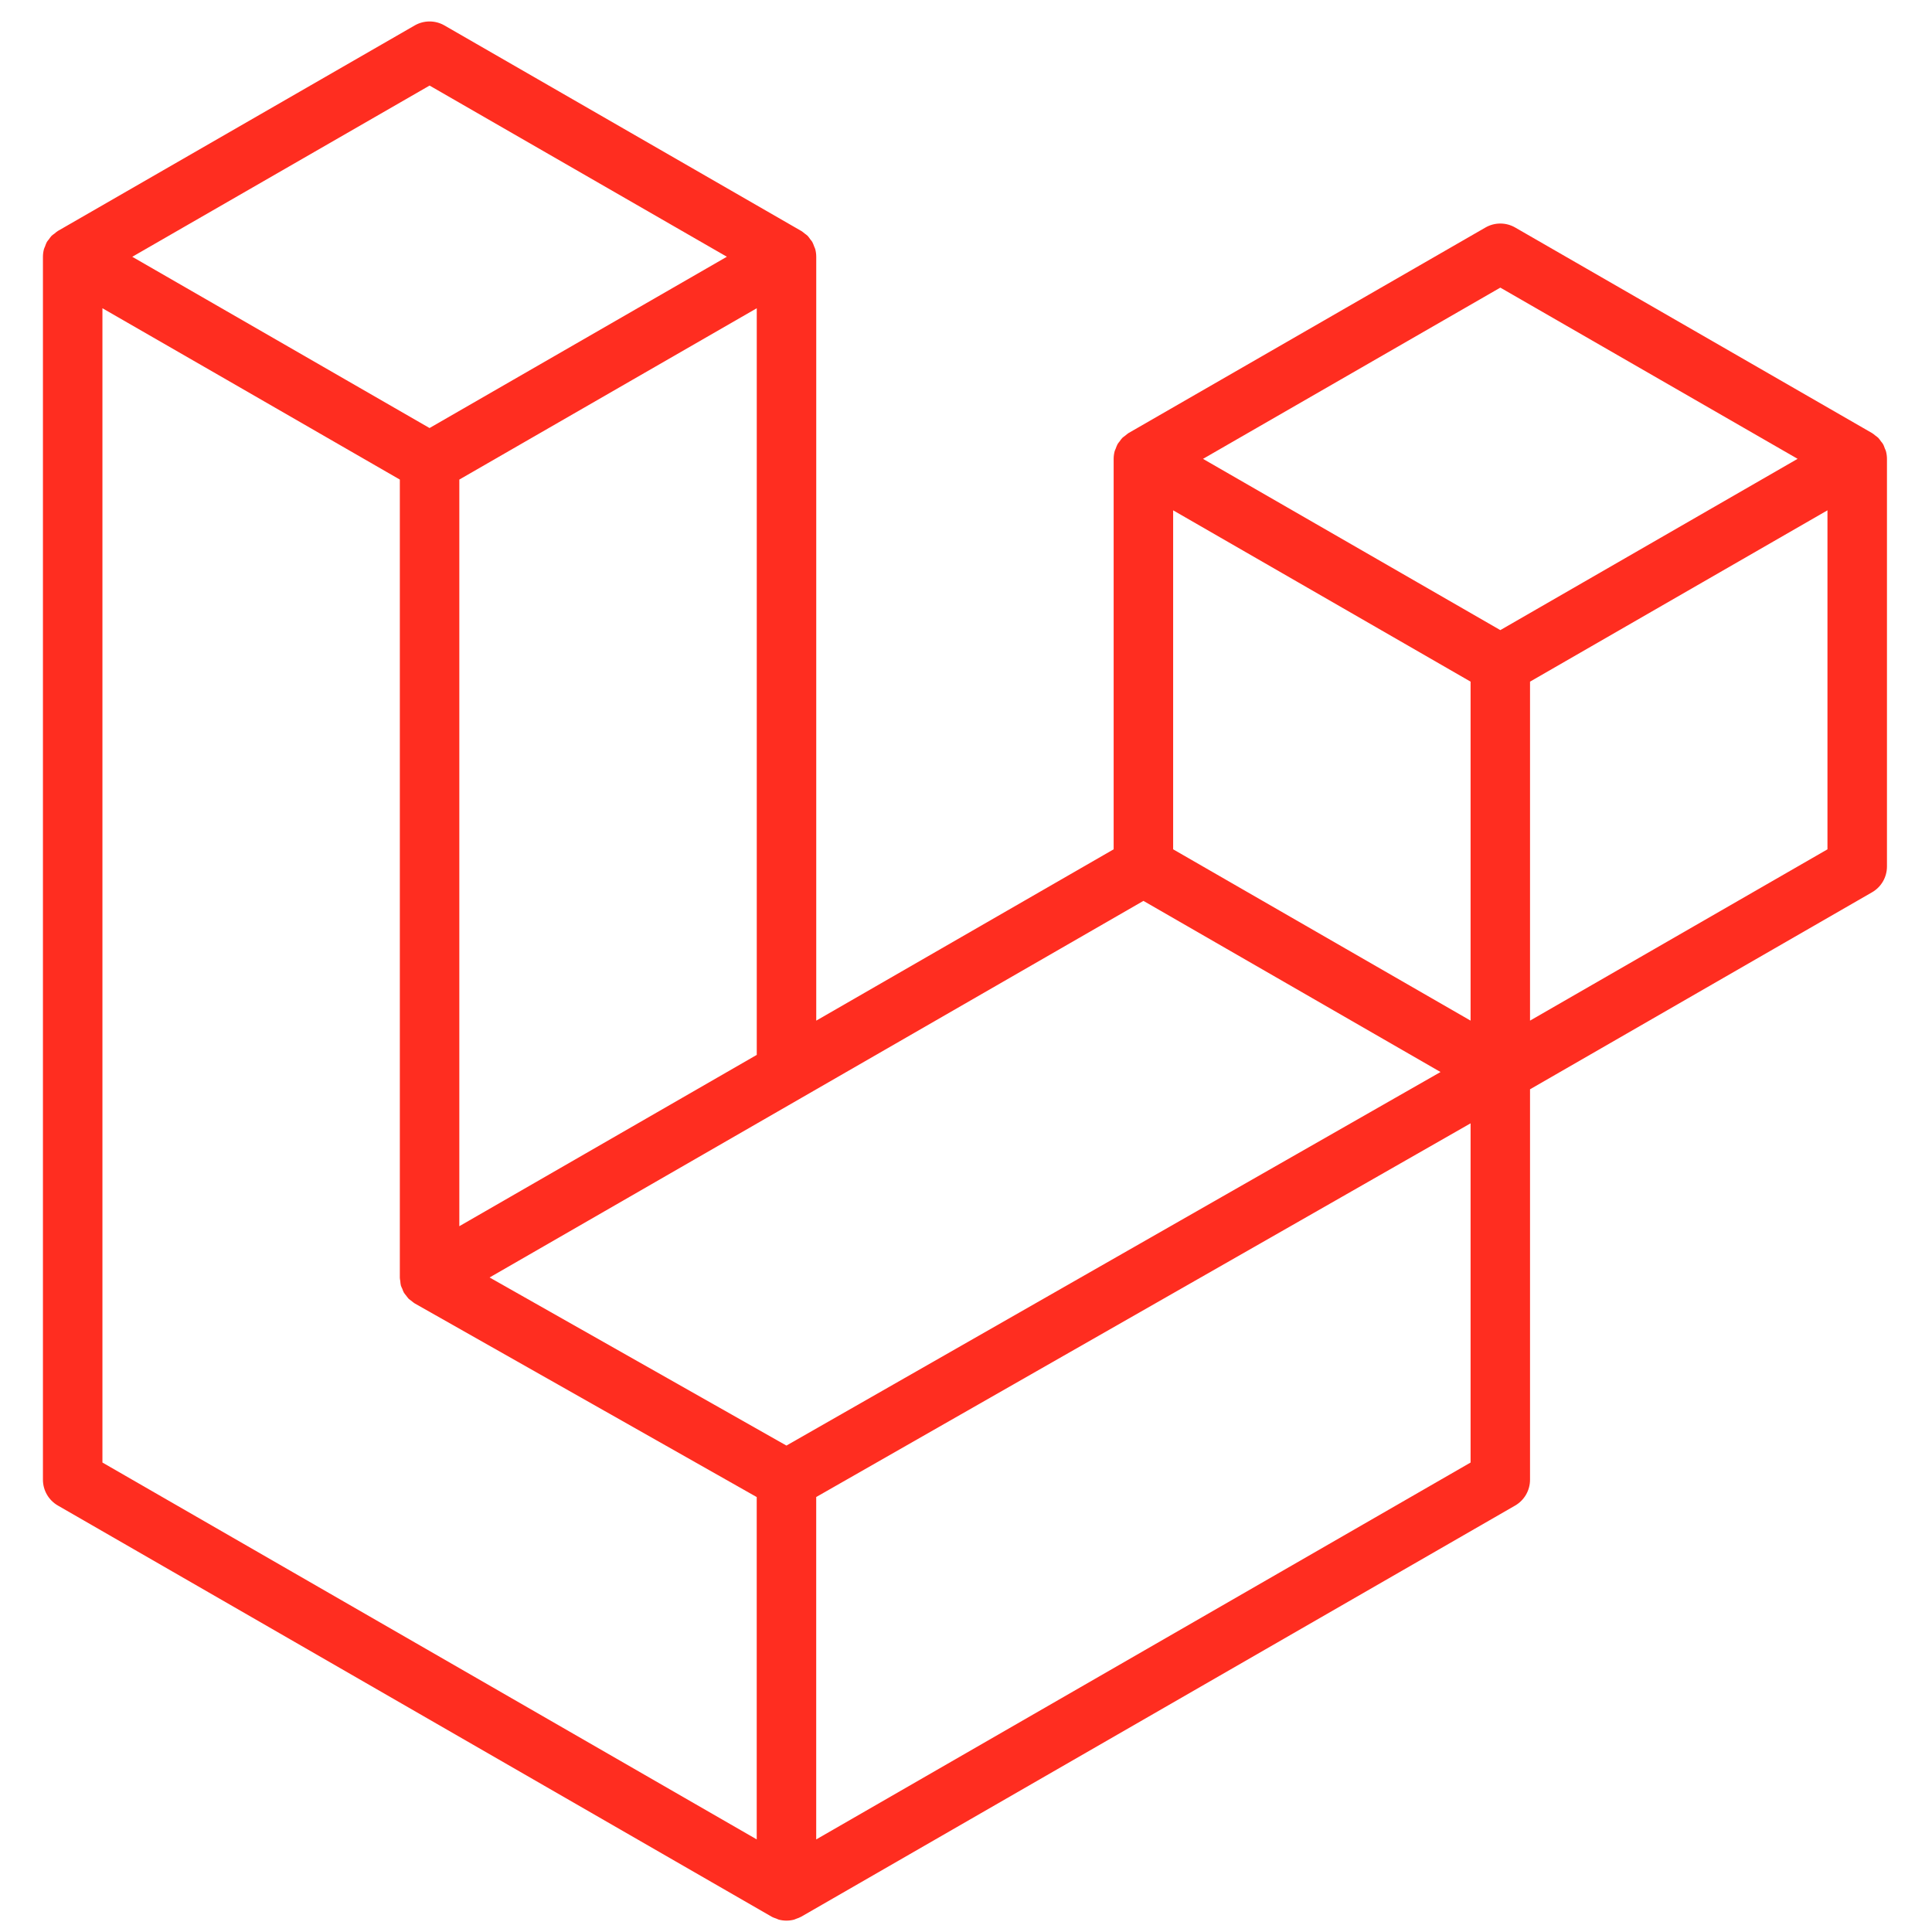
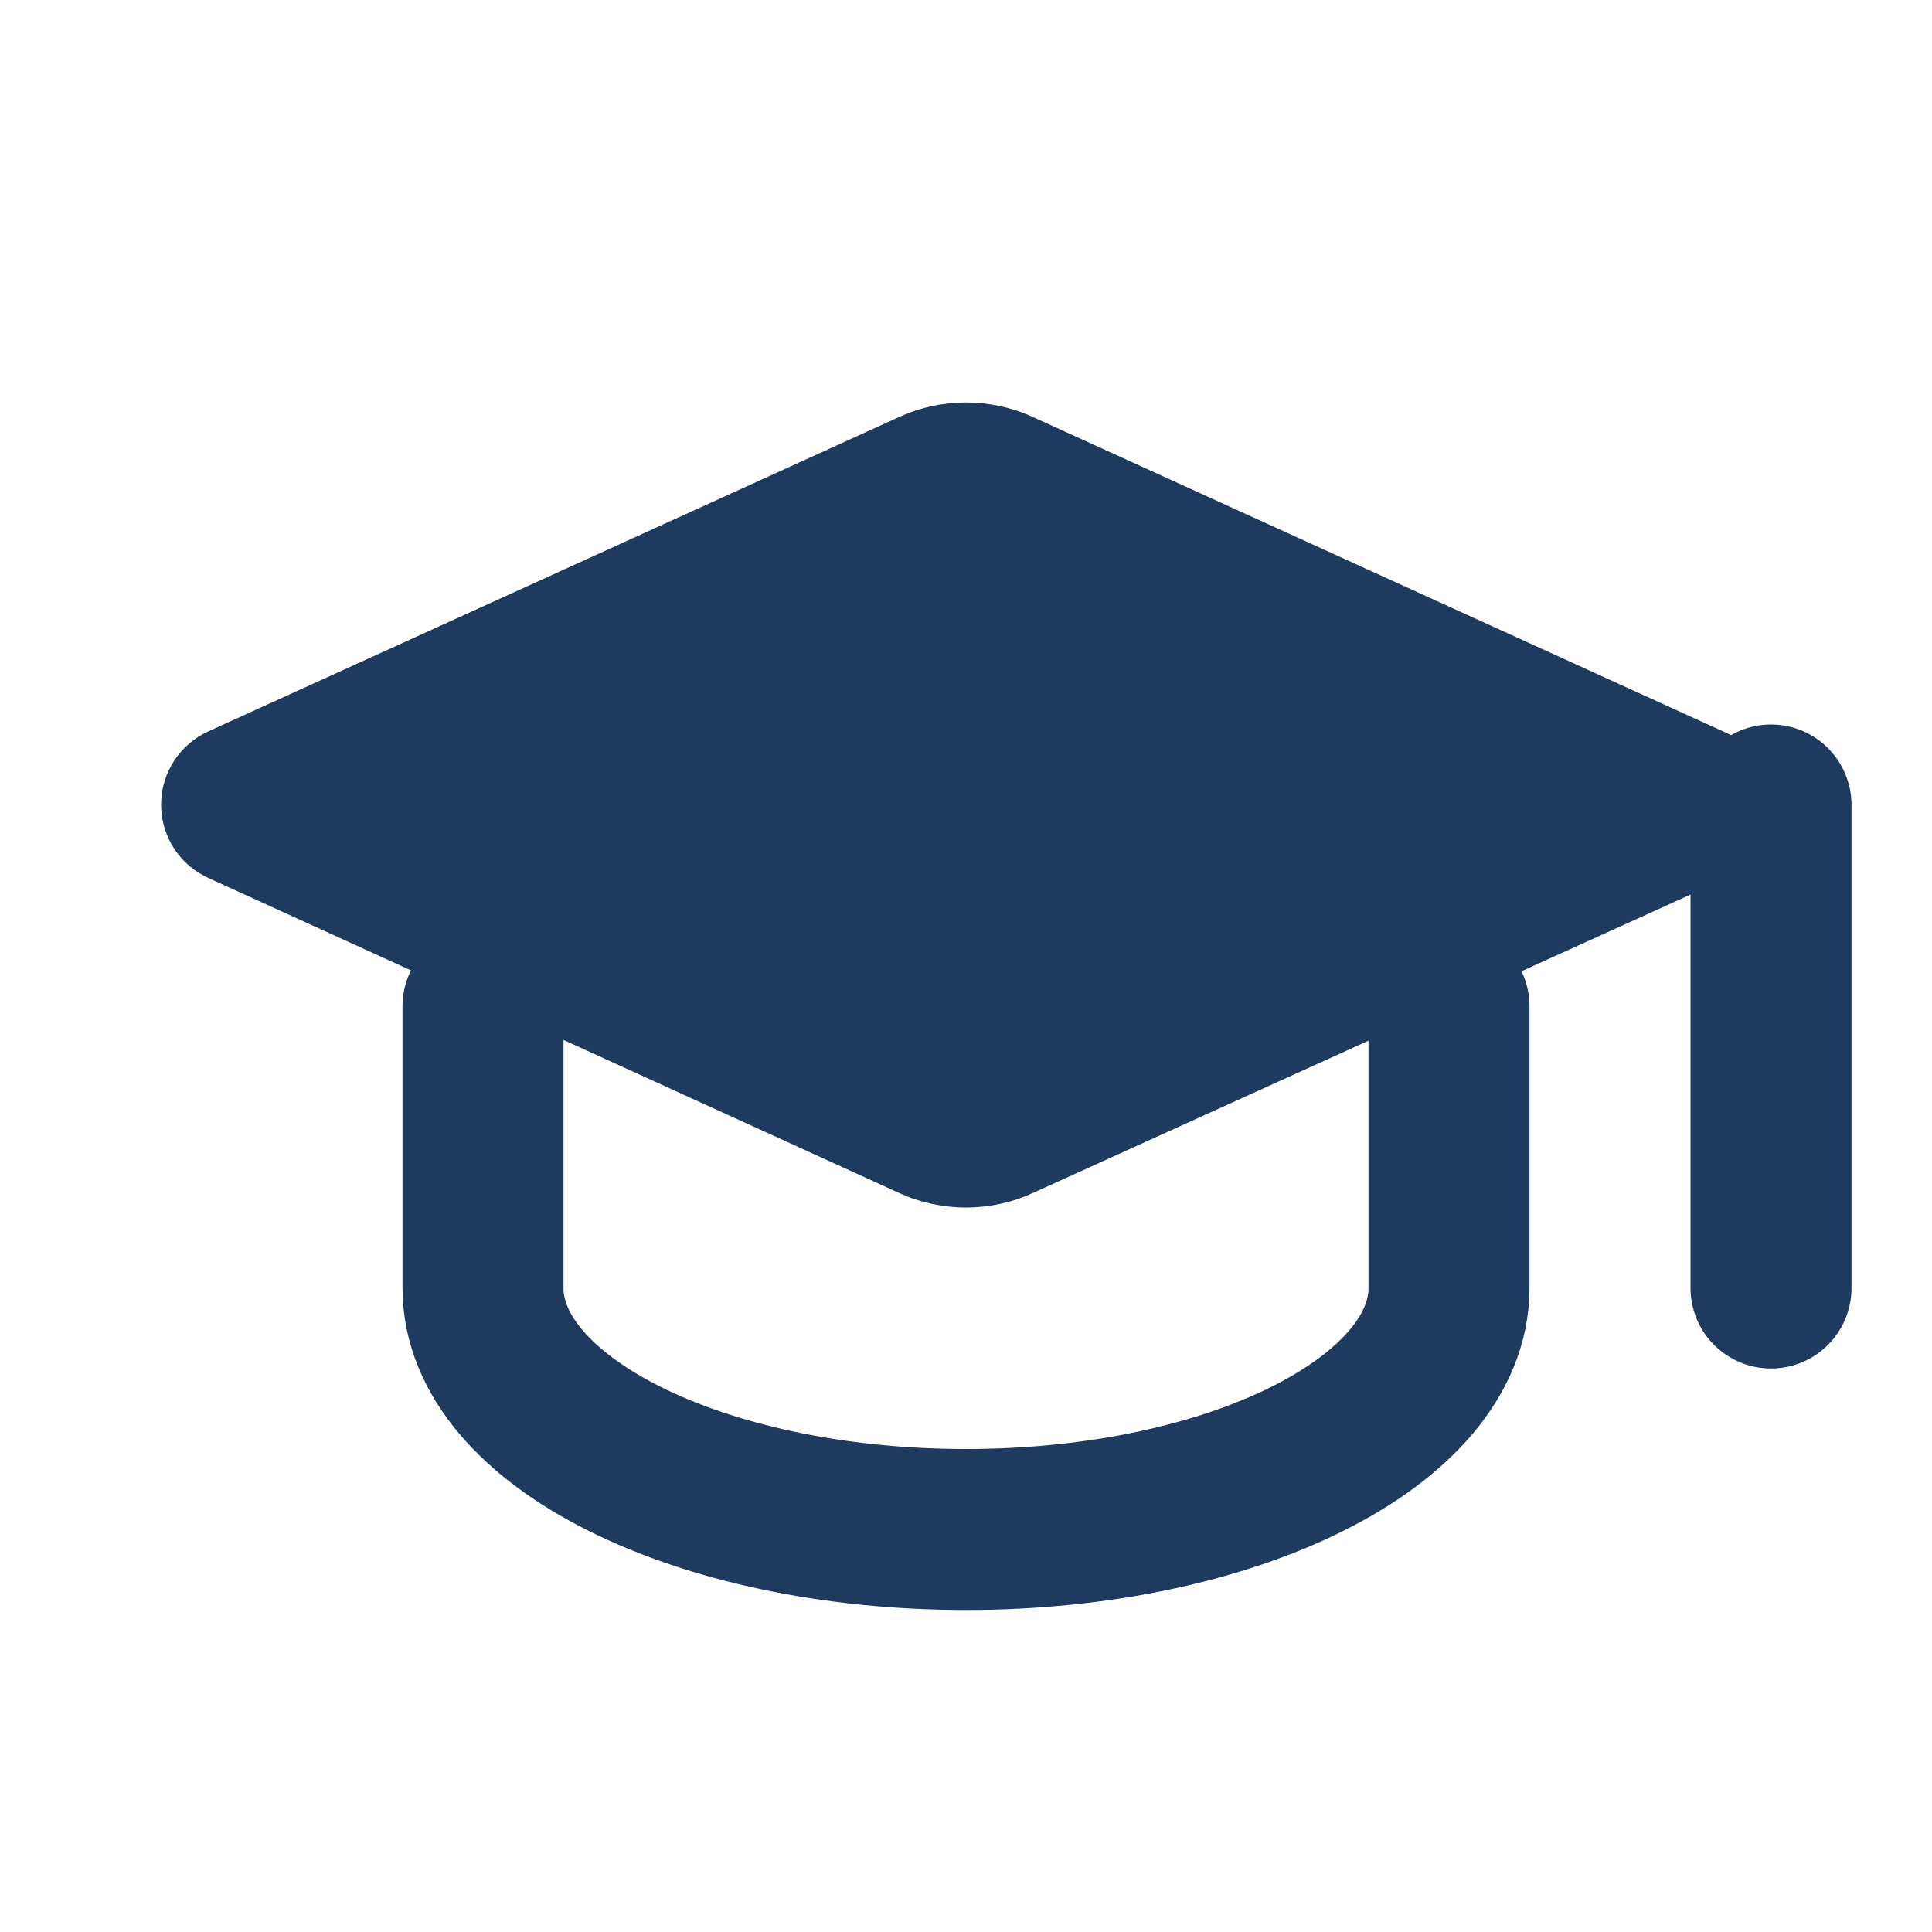
- <svg xmlns="http://www.w3.org/2000/svg" width="166" height="166" viewBox="0 0 166 166" fill="none">
-   <path fill-rule="evenodd" clip-rule="evenodd" d="M162.041 38.759C162.099 38.977 162.129 39.201 162.13 39.426V74.452C162.13 74.902 162.011 75.344 161.786 75.733C161.561 76.122 161.237 76.444 160.847 76.668L131.462 93.594V127.141C131.462 128.054 130.977 128.897 130.186 129.357L68.847 164.683C68.707 164.763 68.554 164.814 68.401 164.868C68.343 164.887 68.289 164.922 68.228 164.938C67.8 165.051 67.349 165.051 66.92 164.938C66.85 164.919 66.786 164.881 66.719 164.855C66.579 164.804 66.432 164.76 66.298 164.683L4.972 129.357C4.583 129.133 4.259 128.81 4.034 128.421C3.808 128.032 3.69 127.591 3.689 127.141L3.689 22.063C3.689 21.834 3.721 21.61 3.779 21.393C3.798 21.32 3.843 21.253 3.868 21.179C3.916 21.045 3.961 20.908 4.031 20.783C4.079 20.7 4.149 20.633 4.206 20.557C4.28 20.454 4.347 20.349 4.433 20.26C4.506 20.186 4.602 20.132 4.685 20.068C4.778 19.992 4.861 19.909 4.966 19.848L35.633 2.185C36.022 1.961 36.462 1.844 36.91 1.844C37.358 1.844 37.798 1.961 38.186 2.185L68.851 19.848H68.857C68.959 19.912 69.045 19.992 69.138 20.065C69.221 20.129 69.313 20.186 69.387 20.257C69.476 20.349 69.54 20.454 69.616 20.557C69.671 20.633 69.744 20.7 69.789 20.783C69.862 20.911 69.904 21.045 69.955 21.179C69.98 21.253 70.025 21.32 70.044 21.396C70.103 21.614 70.133 21.838 70.133 22.063V87.694L95.686 72.974V39.423C95.686 39.2 95.718 38.973 95.775 38.759C95.798 38.683 95.839 38.615 95.865 38.542C95.916 38.408 95.96 38.271 96.031 38.146C96.079 38.063 96.149 37.996 96.203 37.92C96.279 37.818 96.343 37.712 96.433 37.623C96.506 37.549 96.599 37.495 96.681 37.431C96.777 37.355 96.86 37.272 96.962 37.211L127.633 19.548C128.021 19.324 128.461 19.206 128.91 19.206C129.358 19.206 129.798 19.324 130.186 19.548L160.85 37.211C160.959 37.275 161.042 37.355 161.137 37.428C161.217 37.492 161.31 37.549 161.383 37.62C161.473 37.712 161.536 37.818 161.613 37.92C161.67 37.996 161.741 38.063 161.785 38.146C161.859 38.271 161.9 38.408 161.951 38.542C161.98 38.615 162.021 38.683 162.041 38.759ZM157.018 72.974V43.848L146.287 50.028L131.462 58.568V87.694L157.021 72.974H157.018ZM126.354 125.663V96.518L111.771 104.85L70.13 128.626V158.046L126.354 125.663ZM8.801 26.485V125.663L65.018 158.043V128.629L35.649 112L35.64 111.994L35.627 111.988C35.528 111.93 35.445 111.847 35.353 111.777C35.273 111.713 35.18 111.662 35.11 111.592L35.104 111.582C35.021 111.502 34.963 111.403 34.893 111.314C34.829 111.228 34.753 111.154 34.702 111.065L34.699 111.055C34.641 110.96 34.606 110.845 34.565 110.736C34.523 110.64 34.469 110.551 34.443 110.449C34.411 110.328 34.405 110.197 34.392 110.072C34.379 109.976 34.354 109.881 34.354 109.785V109.778V41.205L19.532 32.662L8.801 26.485ZM36.913 7.35L11.364 22.063L36.907 36.777L62.453 22.06L36.907 7.35H36.913ZM50.2 99.174L65.022 90.637V26.485L54.291 32.665L39.466 41.205V105.357L50.2 99.174ZM128.91 24.713L103.363 39.426L128.91 54.14L154.453 39.423L128.91 24.713ZM126.354 58.568L111.529 50.028L100.798 43.848V72.974L115.619 81.511L126.354 87.694V58.568ZM67.571 124.205L105.042 102.803L123.772 92.109L98.245 77.405L68.854 94.334L42.066 109.762L67.571 124.205Z" fill="#FF2D20" />
+ <svg xmlns="http://www.w3.org/2000/svg" width="32" height="32" viewBox="0 0 24 24" fill="none">
+   <path d="M21.42 10.922a1 1 0 0 0-.019-1.838L12.83 5.18a2 2 0 0 0-1.66 0L2.6 9.08a1 1 0 0 0 0 1.832l8.57 3.908a2 2 0 0 0 1.66 0z" fill="#1e3a5f" />
+   <path d="M22 10v6" stroke="#1e3a5f" stroke-width="2" stroke-linecap="round" />
+   <path d="M6 12.5V16a6 3 0 0 0 12 0v-3.5" stroke="#1e3a5f" stroke-width="2" stroke-linecap="round" />
</svg>
